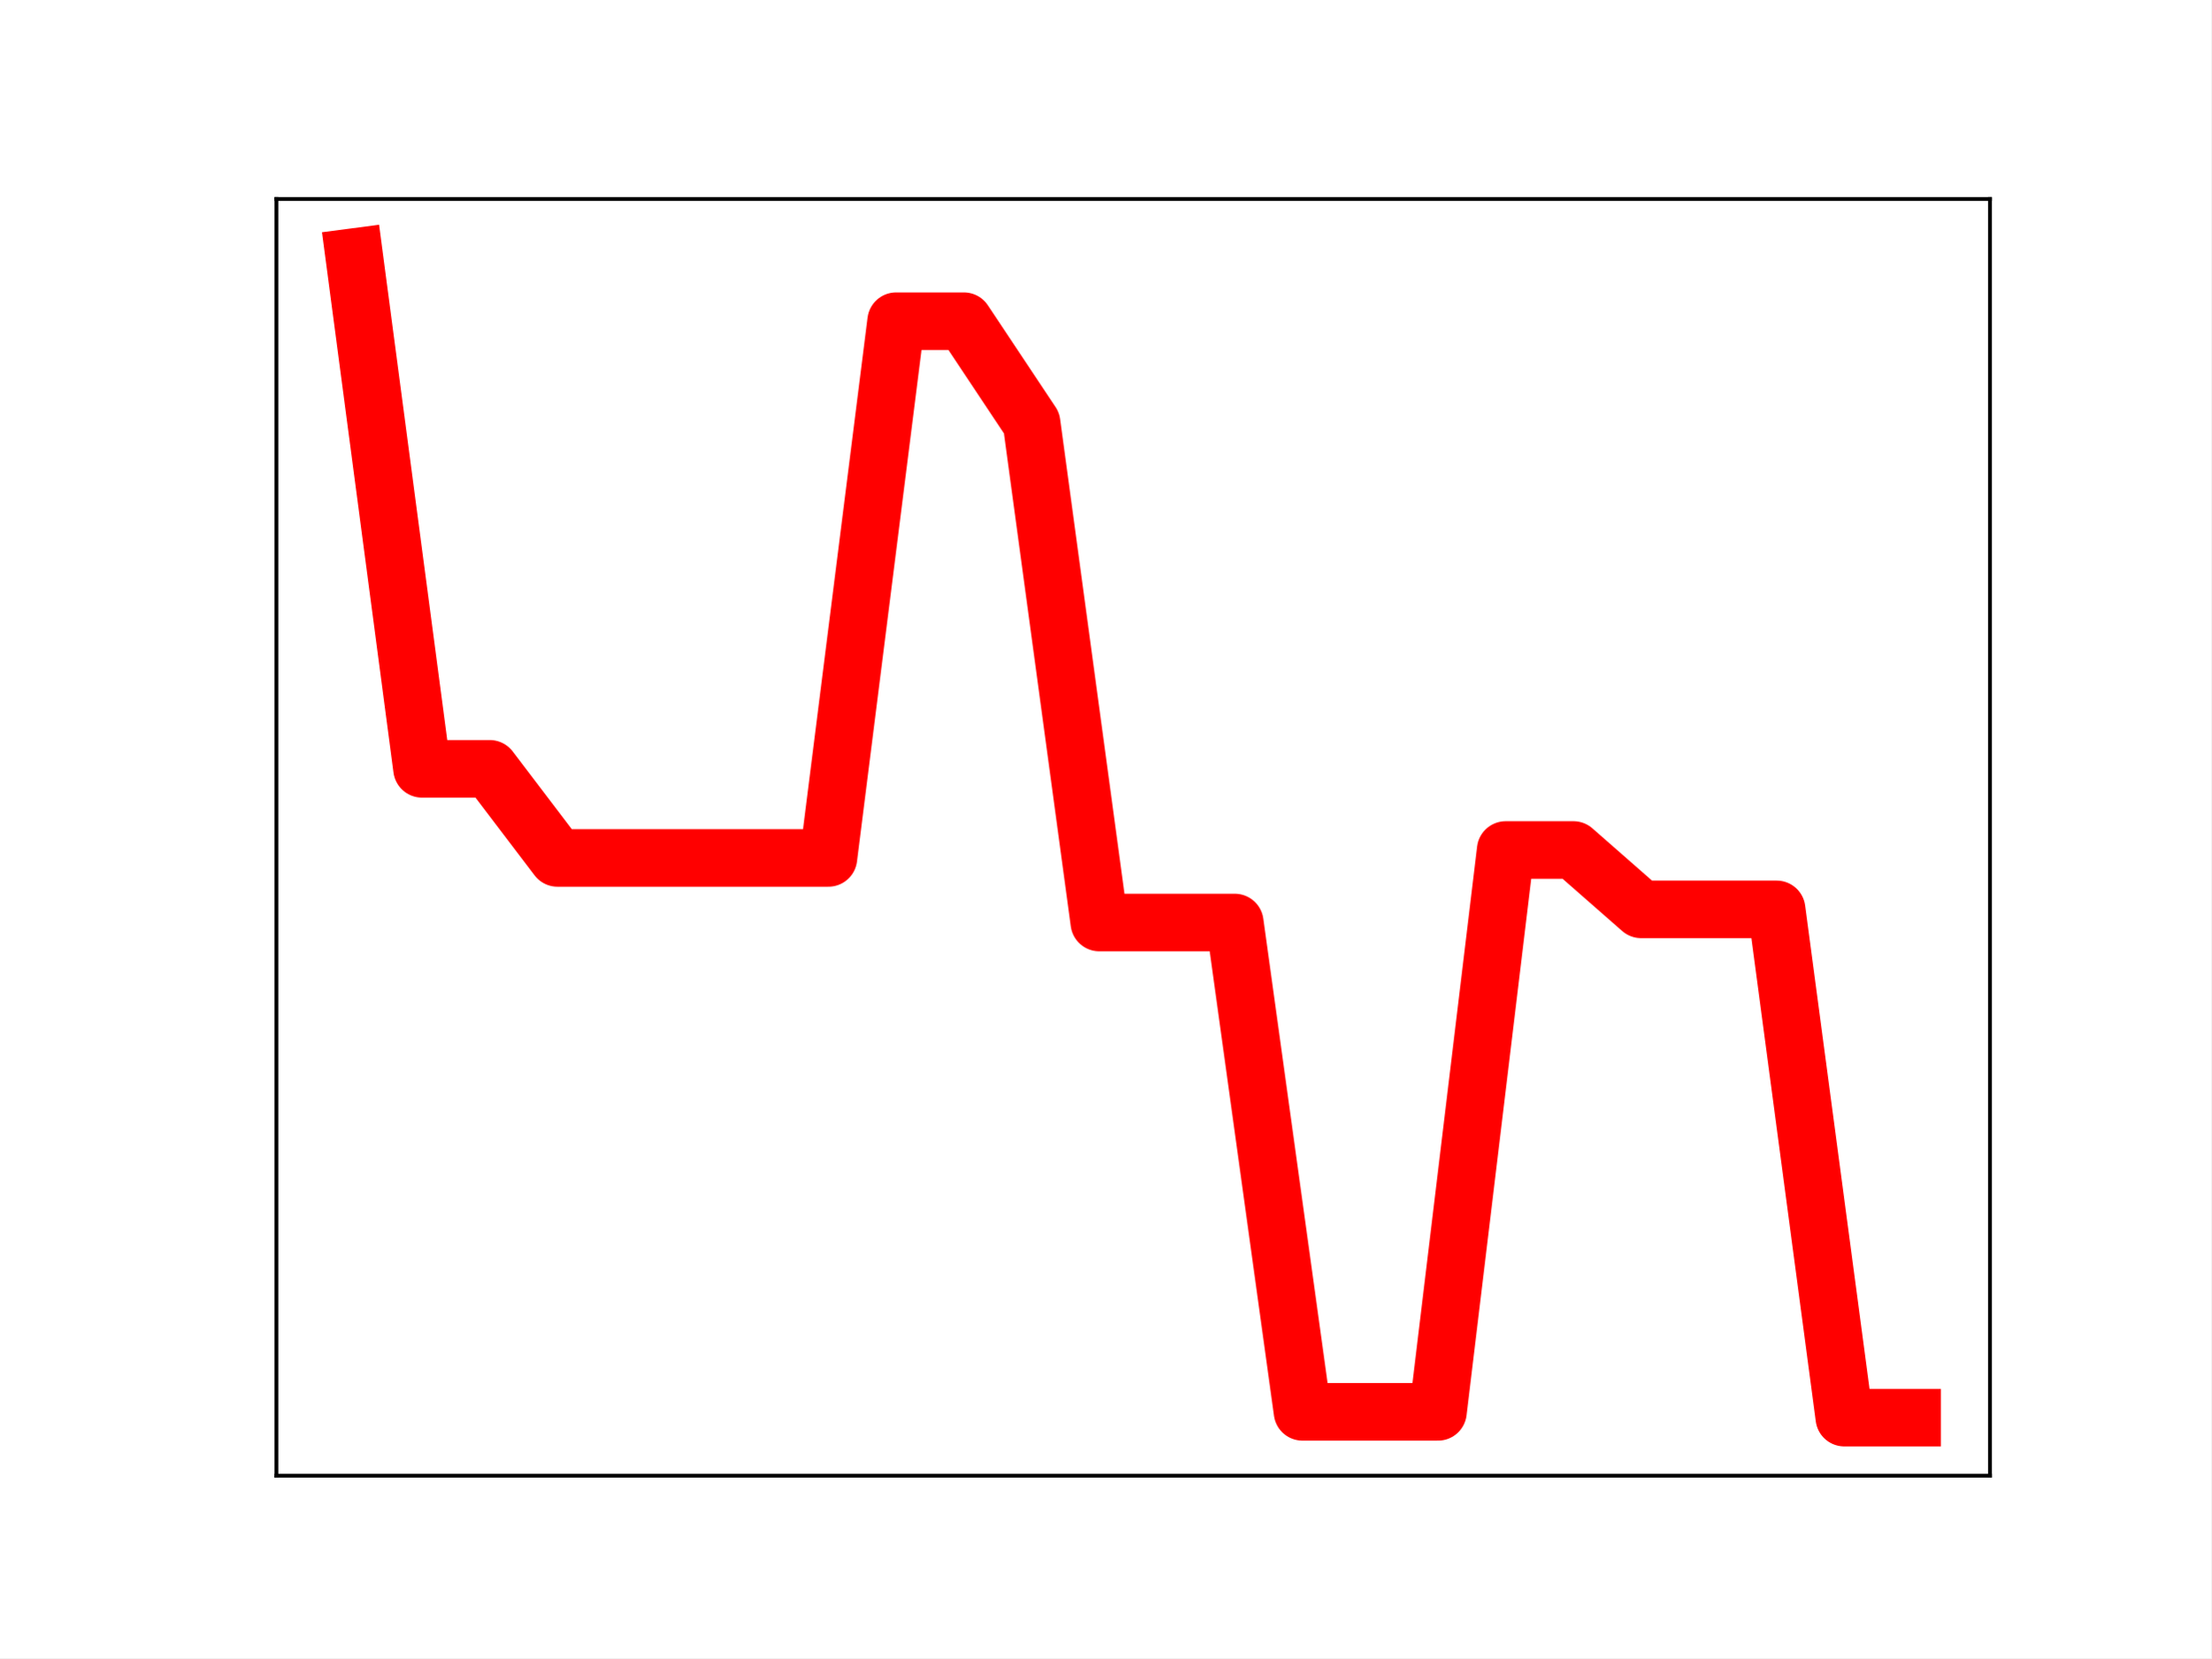
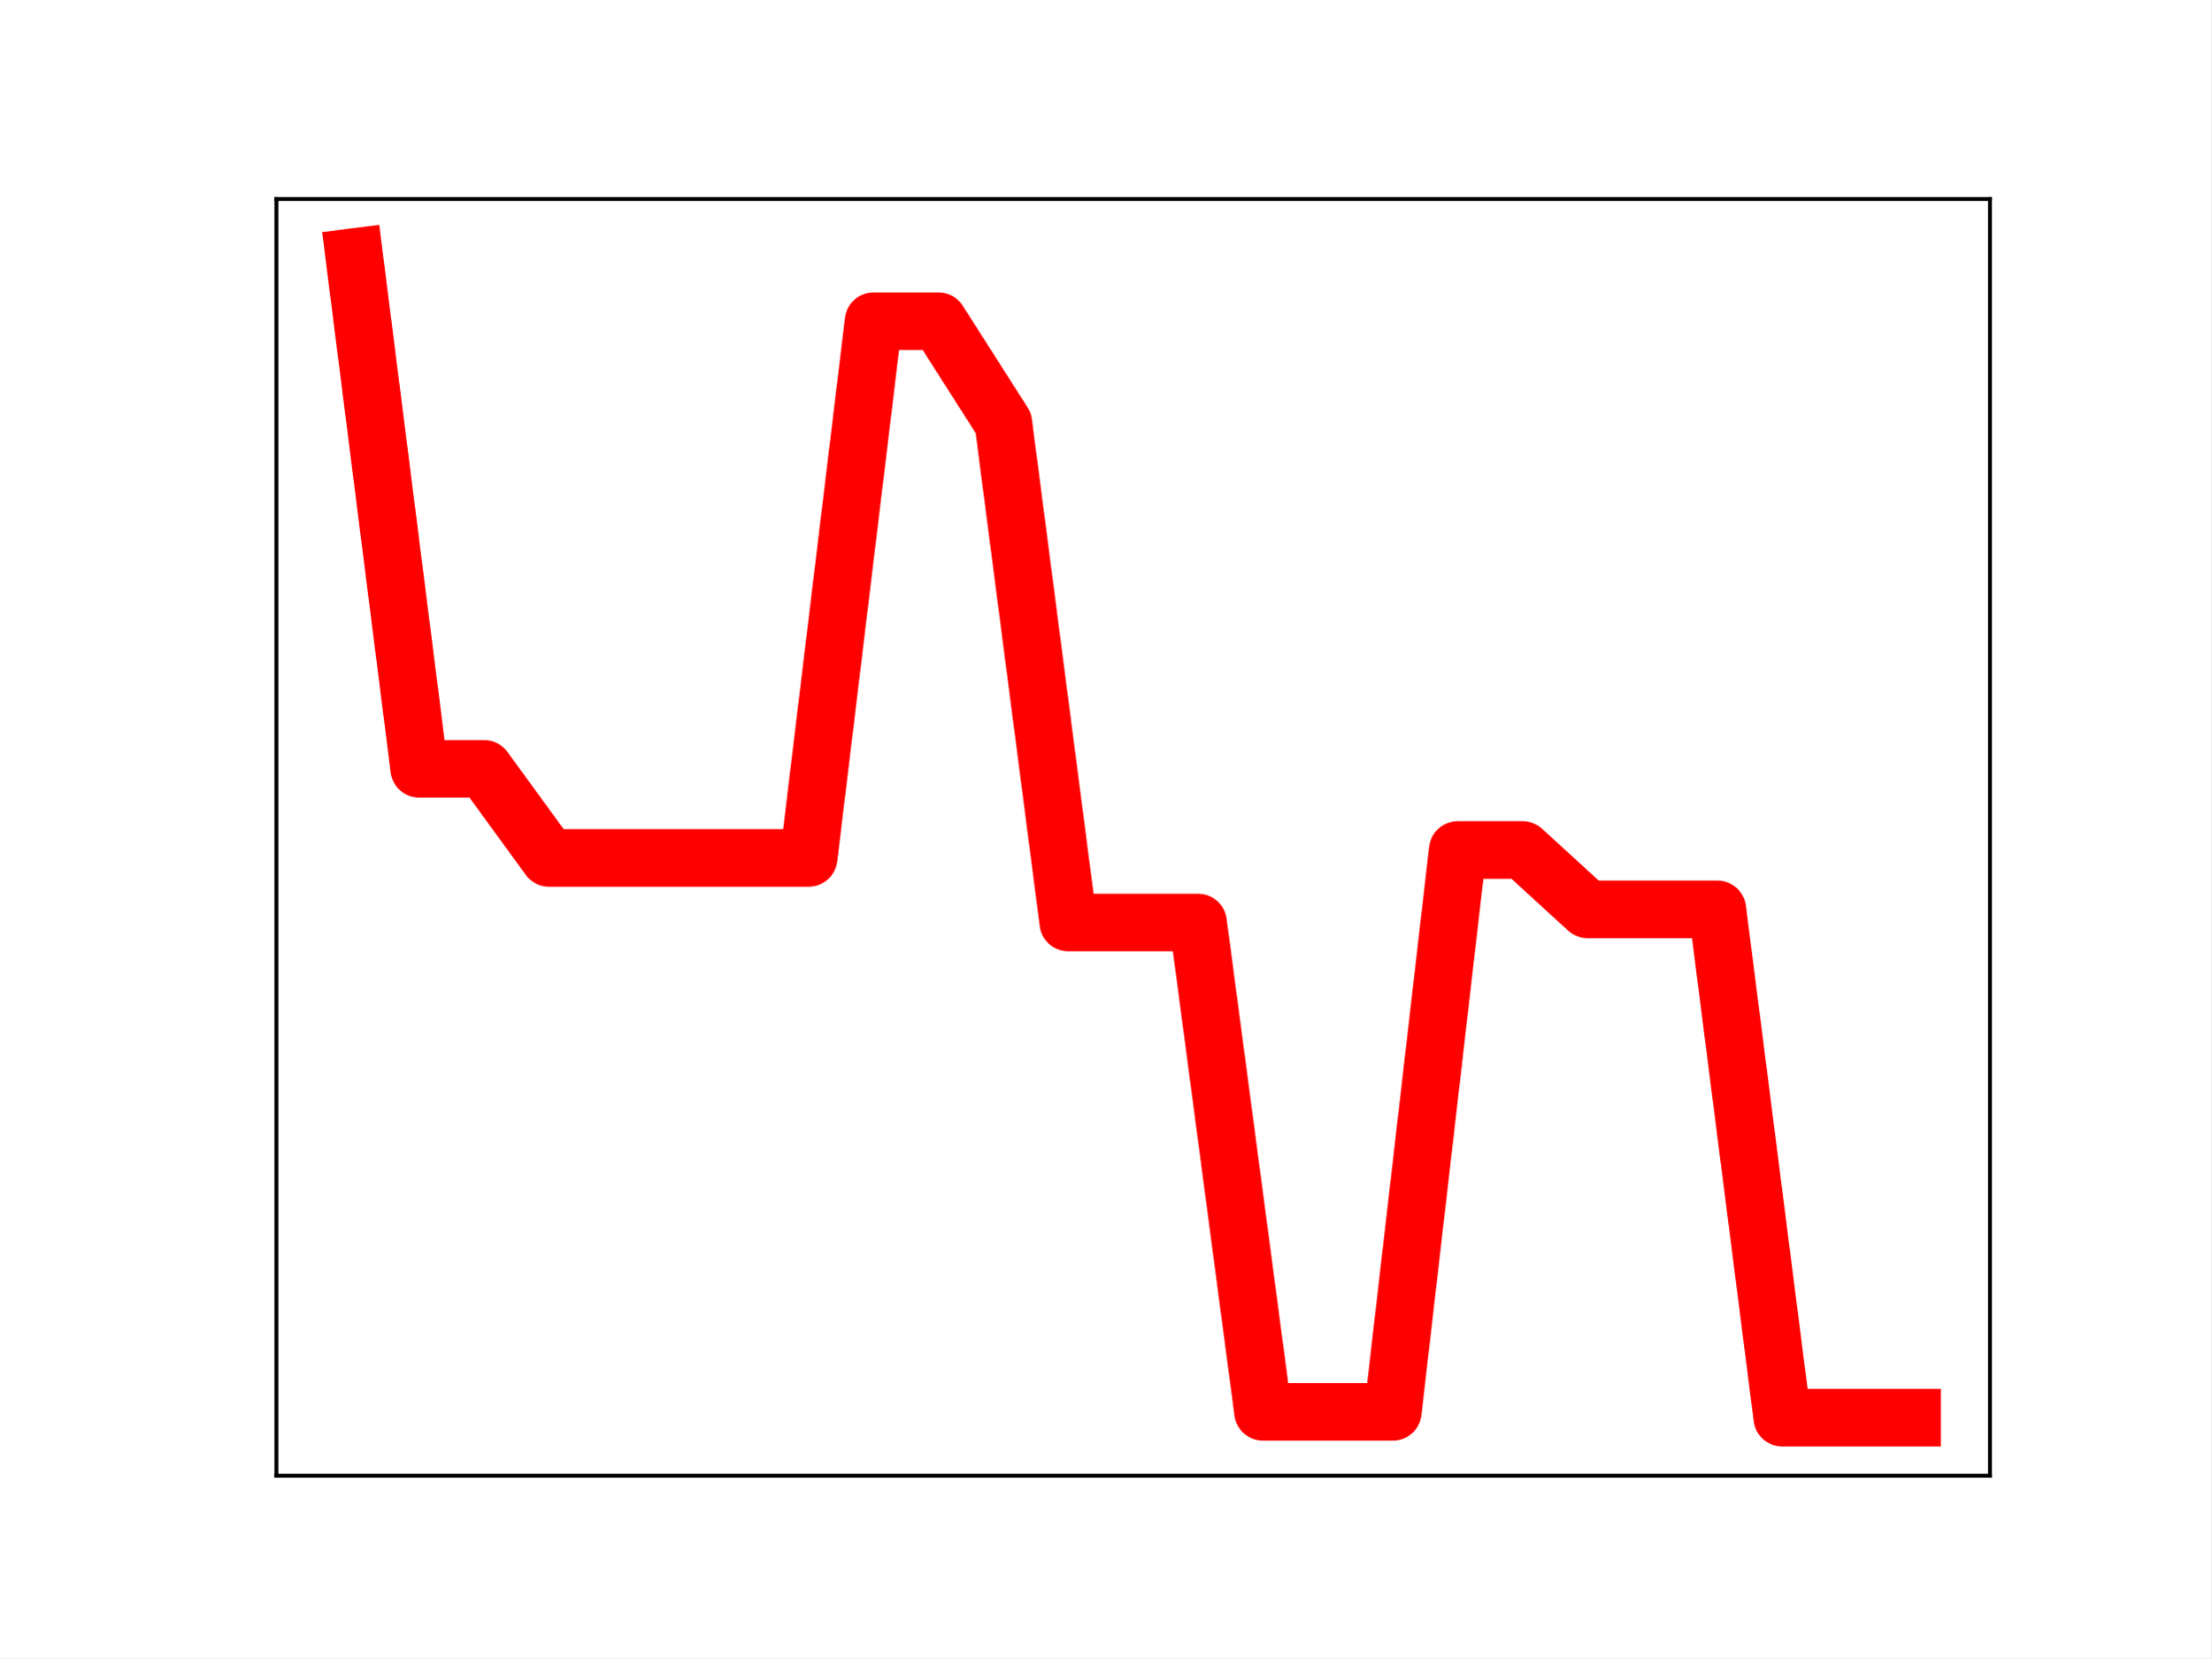
<svg xmlns="http://www.w3.org/2000/svg" xmlns:xlink="http://www.w3.org/1999/xlink" height="345.6pt" version="1.1" viewBox="0 0 460.8 345.6" width="460.8pt">
  <defs>
    <style type="text/css">
*{stroke-linecap:butt;stroke-linejoin:round;}
  </style>
  </defs>
  <g id="figure_1">
    <g id="patch_1">
      <path d="M 0 345.6  L 460.8 345.6  L 460.8 0  L 0 0  z " style="fill:#ffffff;" />
    </g>
    <g id="axes_1">
      <g id="patch_2">
        <path d="M 57.6 307.584  L 414.72 307.584  L 414.72 41.472  L 57.6 41.472  z " style="fill:#ffffff;" />
      </g>
      <g id="line2d_1">
-         <path clip-path="url(#pa8968c8317)" d="M 73.833 53.568  L 87.948 160.246  L 102.064 160.246  L 116.179 178.819  L 130.294 178.819  L 144.41 178.819  L 158.525 178.819  L 172.641 178.819  L 186.756 66.943  L 200.871 66.943  L 214.987 88.165  L 229.102 192.284  L 243.218 192.284  L 257.333 192.284  L 271.449 294.28  L 285.564 294.28  L 299.679 294.28  L 313.795 177.163  L 327.91 177.163  L 342.026 189.539  L 356.141 189.539  L 370.256 189.539  L 384.372 295.488  L 398.487 295.488  " style="fill:none;stroke:#ff0000;stroke-linecap:square;stroke-width:12;" />
+         <path clip-path="url(#p17ea1c942b)" d="M 73.833 53.568  L 87.36 160.246  L 100.887 160.246  L 114.415 178.819  L 127.942 178.819  L 141.469 178.819  L 154.996 178.819  L 168.524 178.819  L 182.051 66.943  L 195.578 66.943  L 209.105 88.165  L 222.633 192.284  L 236.16 192.284  L 249.687 192.284  L 263.215 294.28  L 276.742 294.28  L 290.269 294.28  L 303.796 177.163  L 317.324 177.163  L 330.851 189.539  L 344.378 189.539  L 357.905 189.539  L 371.433 295.488  L 384.96 295.488  L 398.487 295.488  " style="fill:none;stroke:#ff0000;stroke-linecap:square;stroke-width:12;" />
        <defs>
-           <path d="M 0 3  C 0.796 3 1.559 2.684 2.121 2.121  C 2.684 1.559 3 0.796 3 0  C 3 -0.796 2.684 -1.559 2.121 -2.121  C 1.559 -2.684 0.796 -3 0 -3  C -0.796 -3 -1.559 -2.684 -2.121 -2.121  C -2.684 -1.559 -3 -0.796 -3 0  C -3 0.796 -2.684 1.559 -2.121 2.121  C -1.559 2.684 -0.796 3 0 3  z " id="mbaa7dd1e7e" style="stroke:#ff0000;" />
+           <path d="M 0 3  C 0.796 3 1.559 2.684 2.121 2.121  C 2.684 1.559 3 0.796 3 0  C 3 -0.796 2.684 -1.559 2.121 -2.121  C 1.559 -2.684 0.796 -3 0 -3  C -0.796 -3 -1.559 -2.684 -2.121 -2.121  C -2.684 -1.559 -3 -0.796 -3 0  C -3 0.796 -2.684 1.559 -2.121 2.121  C -1.559 2.684 -0.796 3 0 3  z " id="m5f3862e967" style="stroke:#ff0000;" />
        </defs>
-         <g clip-path="url(#pa8968c8317)">
-           <use style="fill:#ff0000;stroke:#ff0000;" x="73.833" xlink:href="#mbaa7dd1e7e" y="53.568" />
-           <use style="fill:#ff0000;stroke:#ff0000;" x="87.948" xlink:href="#mbaa7dd1e7e" y="160.246" />
-           <use style="fill:#ff0000;stroke:#ff0000;" x="102.064" xlink:href="#mbaa7dd1e7e" y="160.246" />
-           <use style="fill:#ff0000;stroke:#ff0000;" x="116.179" xlink:href="#mbaa7dd1e7e" y="178.819" />
-           <use style="fill:#ff0000;stroke:#ff0000;" x="130.294" xlink:href="#mbaa7dd1e7e" y="178.819" />
-           <use style="fill:#ff0000;stroke:#ff0000;" x="144.41" xlink:href="#mbaa7dd1e7e" y="178.819" />
-           <use style="fill:#ff0000;stroke:#ff0000;" x="158.525" xlink:href="#mbaa7dd1e7e" y="178.819" />
-           <use style="fill:#ff0000;stroke:#ff0000;" x="172.641" xlink:href="#mbaa7dd1e7e" y="178.819" />
-           <use style="fill:#ff0000;stroke:#ff0000;" x="186.756" xlink:href="#mbaa7dd1e7e" y="66.943" />
-           <use style="fill:#ff0000;stroke:#ff0000;" x="200.871" xlink:href="#mbaa7dd1e7e" y="66.943" />
-           <use style="fill:#ff0000;stroke:#ff0000;" x="214.987" xlink:href="#mbaa7dd1e7e" y="88.165" />
-           <use style="fill:#ff0000;stroke:#ff0000;" x="229.102" xlink:href="#mbaa7dd1e7e" y="192.284" />
-           <use style="fill:#ff0000;stroke:#ff0000;" x="243.218" xlink:href="#mbaa7dd1e7e" y="192.284" />
-           <use style="fill:#ff0000;stroke:#ff0000;" x="257.333" xlink:href="#mbaa7dd1e7e" y="192.284" />
-           <use style="fill:#ff0000;stroke:#ff0000;" x="271.449" xlink:href="#mbaa7dd1e7e" y="294.28" />
-           <use style="fill:#ff0000;stroke:#ff0000;" x="285.564" xlink:href="#mbaa7dd1e7e" y="294.28" />
-           <use style="fill:#ff0000;stroke:#ff0000;" x="299.679" xlink:href="#mbaa7dd1e7e" y="294.28" />
-           <use style="fill:#ff0000;stroke:#ff0000;" x="313.795" xlink:href="#mbaa7dd1e7e" y="177.163" />
-           <use style="fill:#ff0000;stroke:#ff0000;" x="327.91" xlink:href="#mbaa7dd1e7e" y="177.163" />
-           <use style="fill:#ff0000;stroke:#ff0000;" x="342.026" xlink:href="#mbaa7dd1e7e" y="189.539" />
-           <use style="fill:#ff0000;stroke:#ff0000;" x="356.141" xlink:href="#mbaa7dd1e7e" y="189.539" />
-           <use style="fill:#ff0000;stroke:#ff0000;" x="370.256" xlink:href="#mbaa7dd1e7e" y="189.539" />
-           <use style="fill:#ff0000;stroke:#ff0000;" x="384.372" xlink:href="#mbaa7dd1e7e" y="295.488" />
-           <use style="fill:#ff0000;stroke:#ff0000;" x="398.487" xlink:href="#mbaa7dd1e7e" y="295.488" />
+         <g clip-path="url(#p17ea1c942b)">
+           <use style="fill:#ff0000;stroke:#ff0000;" x="73.833" xlink:href="#m5f3862e967" y="53.568" />
+           <use style="fill:#ff0000;stroke:#ff0000;" x="87.36" xlink:href="#m5f3862e967" y="160.246" />
+           <use style="fill:#ff0000;stroke:#ff0000;" x="100.887" xlink:href="#m5f3862e967" y="160.246" />
+           <use style="fill:#ff0000;stroke:#ff0000;" x="114.415" xlink:href="#m5f3862e967" y="178.819" />
+           <use style="fill:#ff0000;stroke:#ff0000;" x="127.942" xlink:href="#m5f3862e967" y="178.819" />
+           <use style="fill:#ff0000;stroke:#ff0000;" x="141.469" xlink:href="#m5f3862e967" y="178.819" />
+           <use style="fill:#ff0000;stroke:#ff0000;" x="154.996" xlink:href="#m5f3862e967" y="178.819" />
+           <use style="fill:#ff0000;stroke:#ff0000;" x="168.524" xlink:href="#m5f3862e967" y="178.819" />
+           <use style="fill:#ff0000;stroke:#ff0000;" x="182.051" xlink:href="#m5f3862e967" y="66.943" />
+           <use style="fill:#ff0000;stroke:#ff0000;" x="195.578" xlink:href="#m5f3862e967" y="66.943" />
+           <use style="fill:#ff0000;stroke:#ff0000;" x="209.105" xlink:href="#m5f3862e967" y="88.165" />
+           <use style="fill:#ff0000;stroke:#ff0000;" x="222.633" xlink:href="#m5f3862e967" y="192.284" />
+           <use style="fill:#ff0000;stroke:#ff0000;" x="236.16" xlink:href="#m5f3862e967" y="192.284" />
+           <use style="fill:#ff0000;stroke:#ff0000;" x="249.687" xlink:href="#m5f3862e967" y="192.284" />
+           <use style="fill:#ff0000;stroke:#ff0000;" x="263.215" xlink:href="#m5f3862e967" y="294.28" />
+           <use style="fill:#ff0000;stroke:#ff0000;" x="276.742" xlink:href="#m5f3862e967" y="294.28" />
+           <use style="fill:#ff0000;stroke:#ff0000;" x="290.269" xlink:href="#m5f3862e967" y="294.28" />
+           <use style="fill:#ff0000;stroke:#ff0000;" x="303.796" xlink:href="#m5f3862e967" y="177.163" />
+           <use style="fill:#ff0000;stroke:#ff0000;" x="317.324" xlink:href="#m5f3862e967" y="177.163" />
+           <use style="fill:#ff0000;stroke:#ff0000;" x="330.851" xlink:href="#m5f3862e967" y="189.539" />
+           <use style="fill:#ff0000;stroke:#ff0000;" x="344.378" xlink:href="#m5f3862e967" y="189.539" />
+           <use style="fill:#ff0000;stroke:#ff0000;" x="357.905" xlink:href="#m5f3862e967" y="189.539" />
+           <use style="fill:#ff0000;stroke:#ff0000;" x="371.433" xlink:href="#m5f3862e967" y="295.488" />
+           <use style="fill:#ff0000;stroke:#ff0000;" x="384.96" xlink:href="#m5f3862e967" y="295.488" />
+           <use style="fill:#ff0000;stroke:#ff0000;" x="398.487" xlink:href="#m5f3862e967" y="295.488" />
        </g>
      </g>
      <g id="patch_3">
        <path d="M 57.6 307.584  L 57.6 41.472  " style="fill:none;stroke:#000000;stroke-linecap:square;stroke-linejoin:miter;stroke-width:0.8;" />
      </g>
      <g id="patch_4">
        <path d="M 414.72 307.584  L 414.72 41.472  " style="fill:none;stroke:#000000;stroke-linecap:square;stroke-linejoin:miter;stroke-width:0.8;" />
      </g>
      <g id="patch_5">
        <path d="M 57.6 307.584  L 414.72 307.584  " style="fill:none;stroke:#000000;stroke-linecap:square;stroke-linejoin:miter;stroke-width:0.8;" />
      </g>
      <g id="patch_6">
        <path d="M 57.6 41.472  L 414.72 41.472  " style="fill:none;stroke:#000000;stroke-linecap:square;stroke-linejoin:miter;stroke-width:0.8;" />
      </g>
    </g>
  </g>
  <defs>
-     <clipPath id="pa8968c8317">
+     <clipPath id="p17ea1c942b">
      <rect height="266.112" width="357.12" x="57.6" y="41.472" />
    </clipPath>
  </defs>
</svg>
